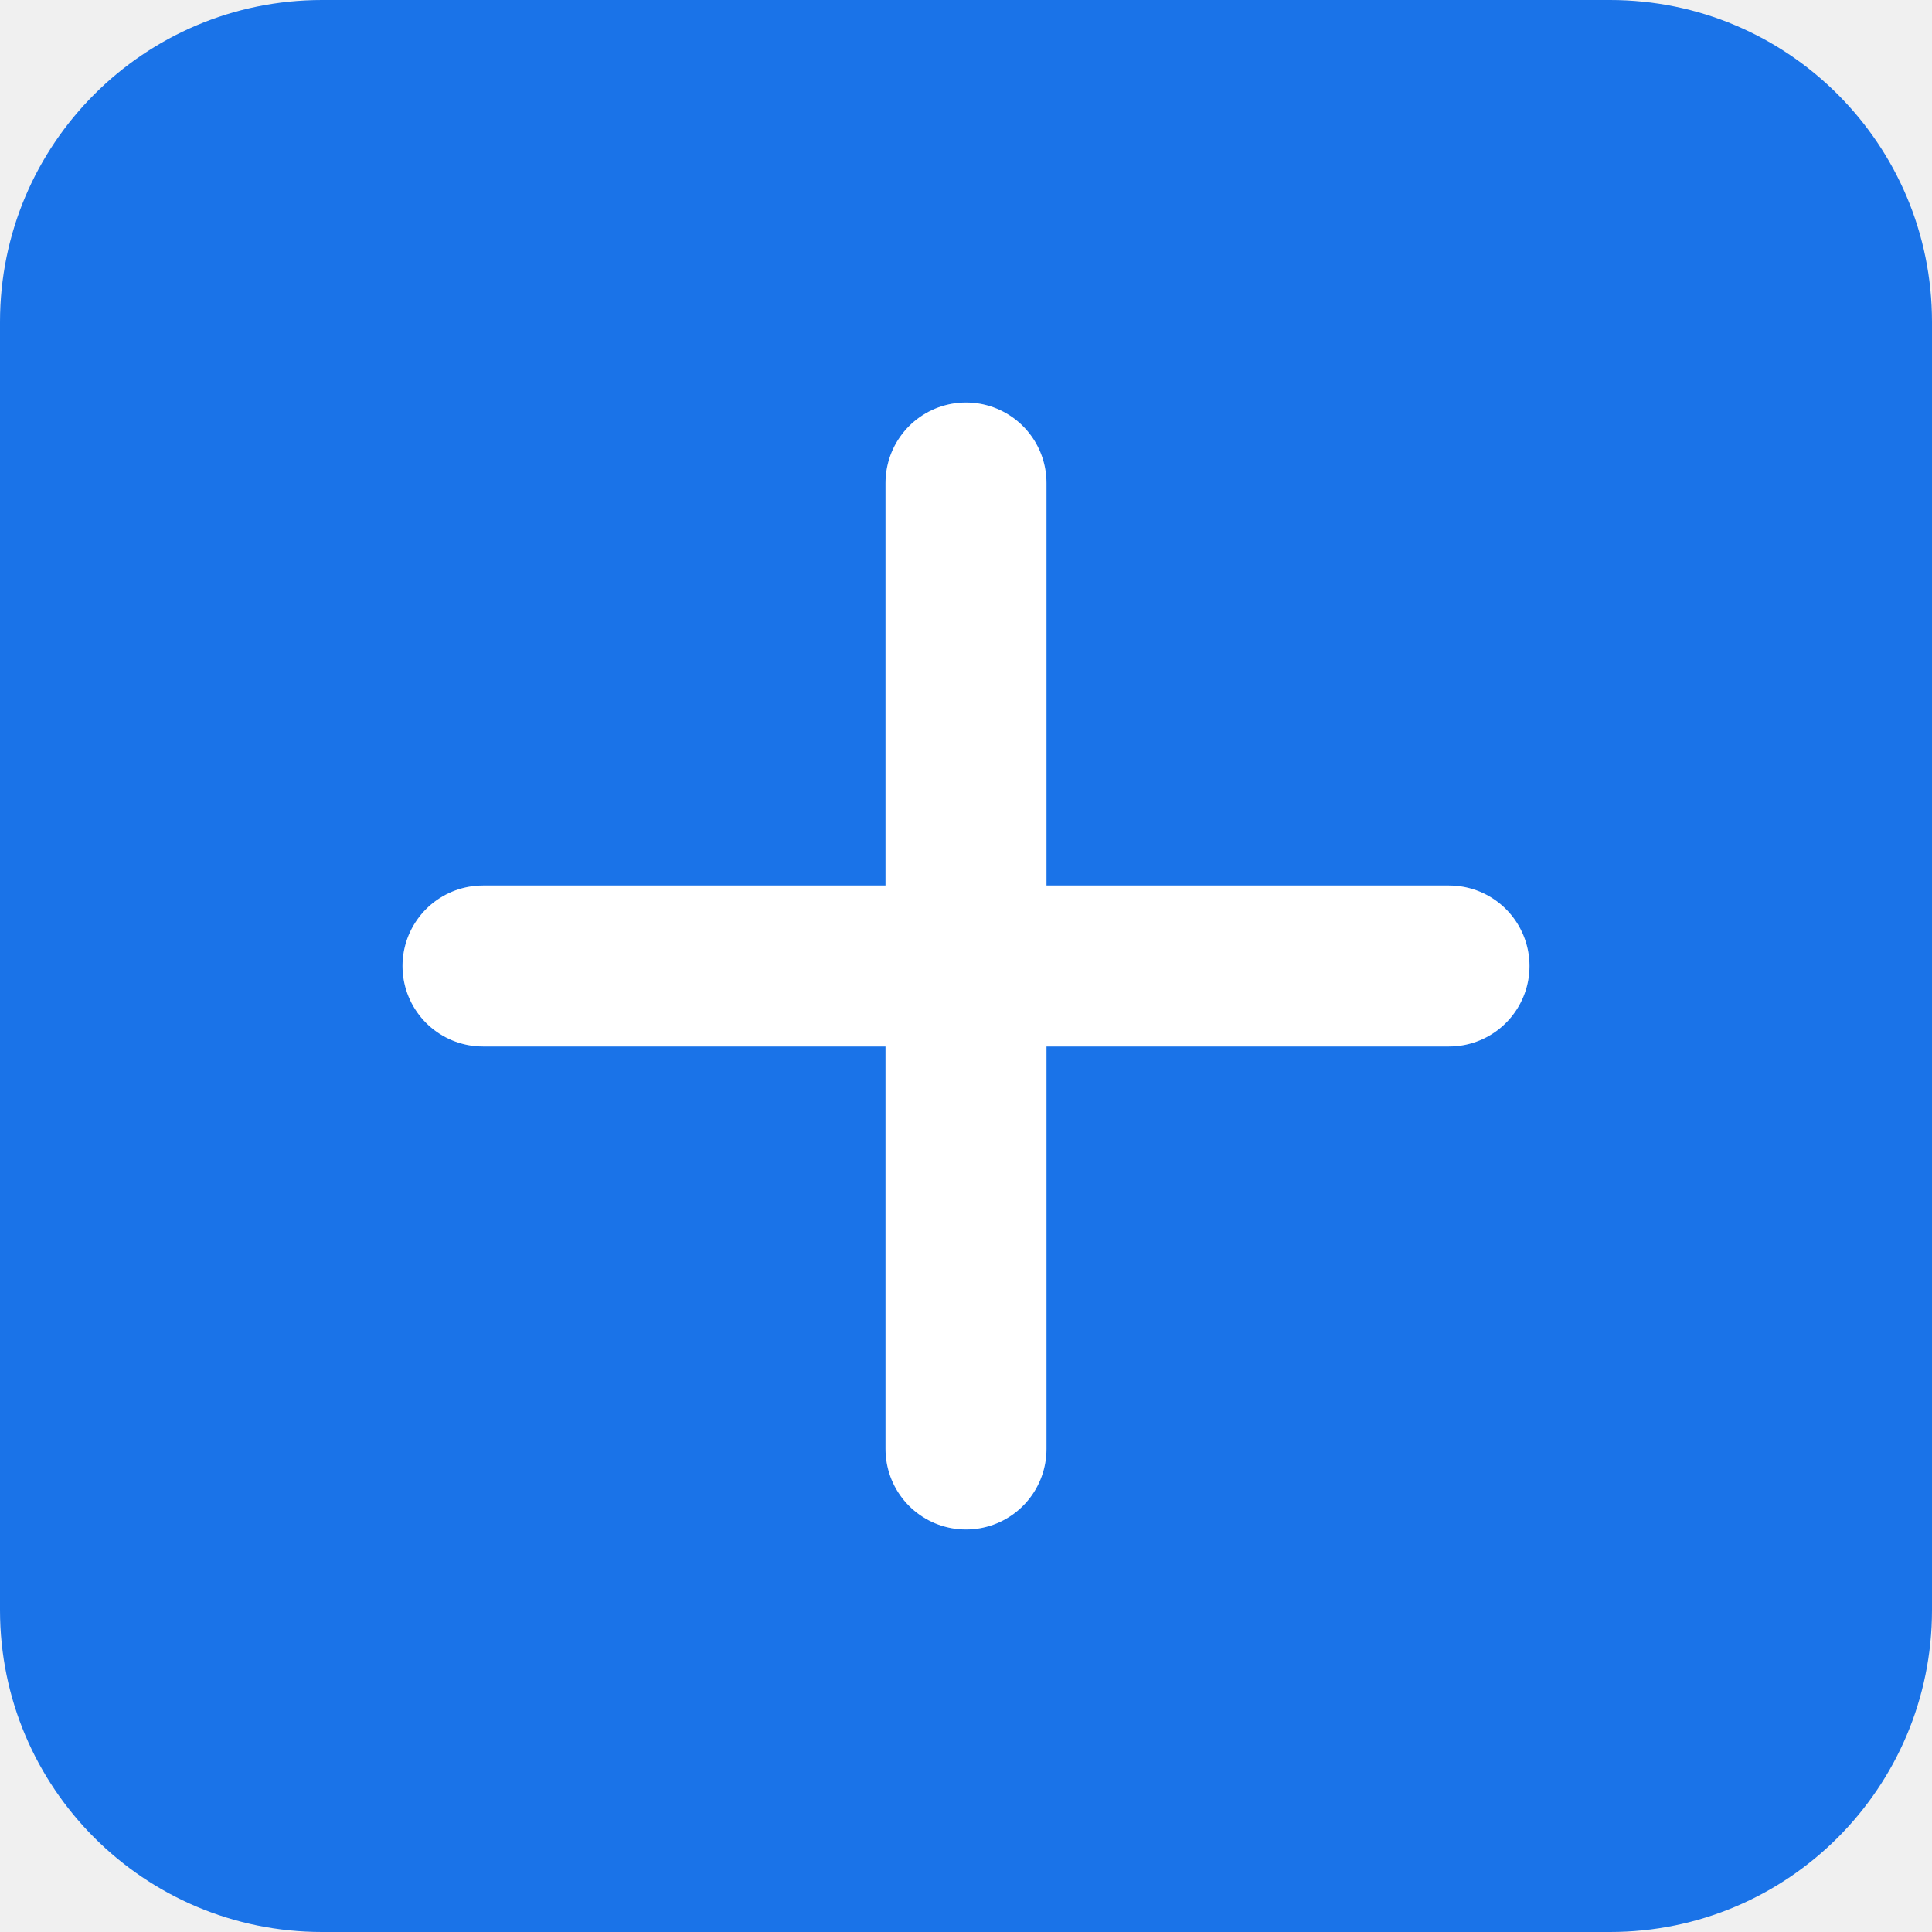
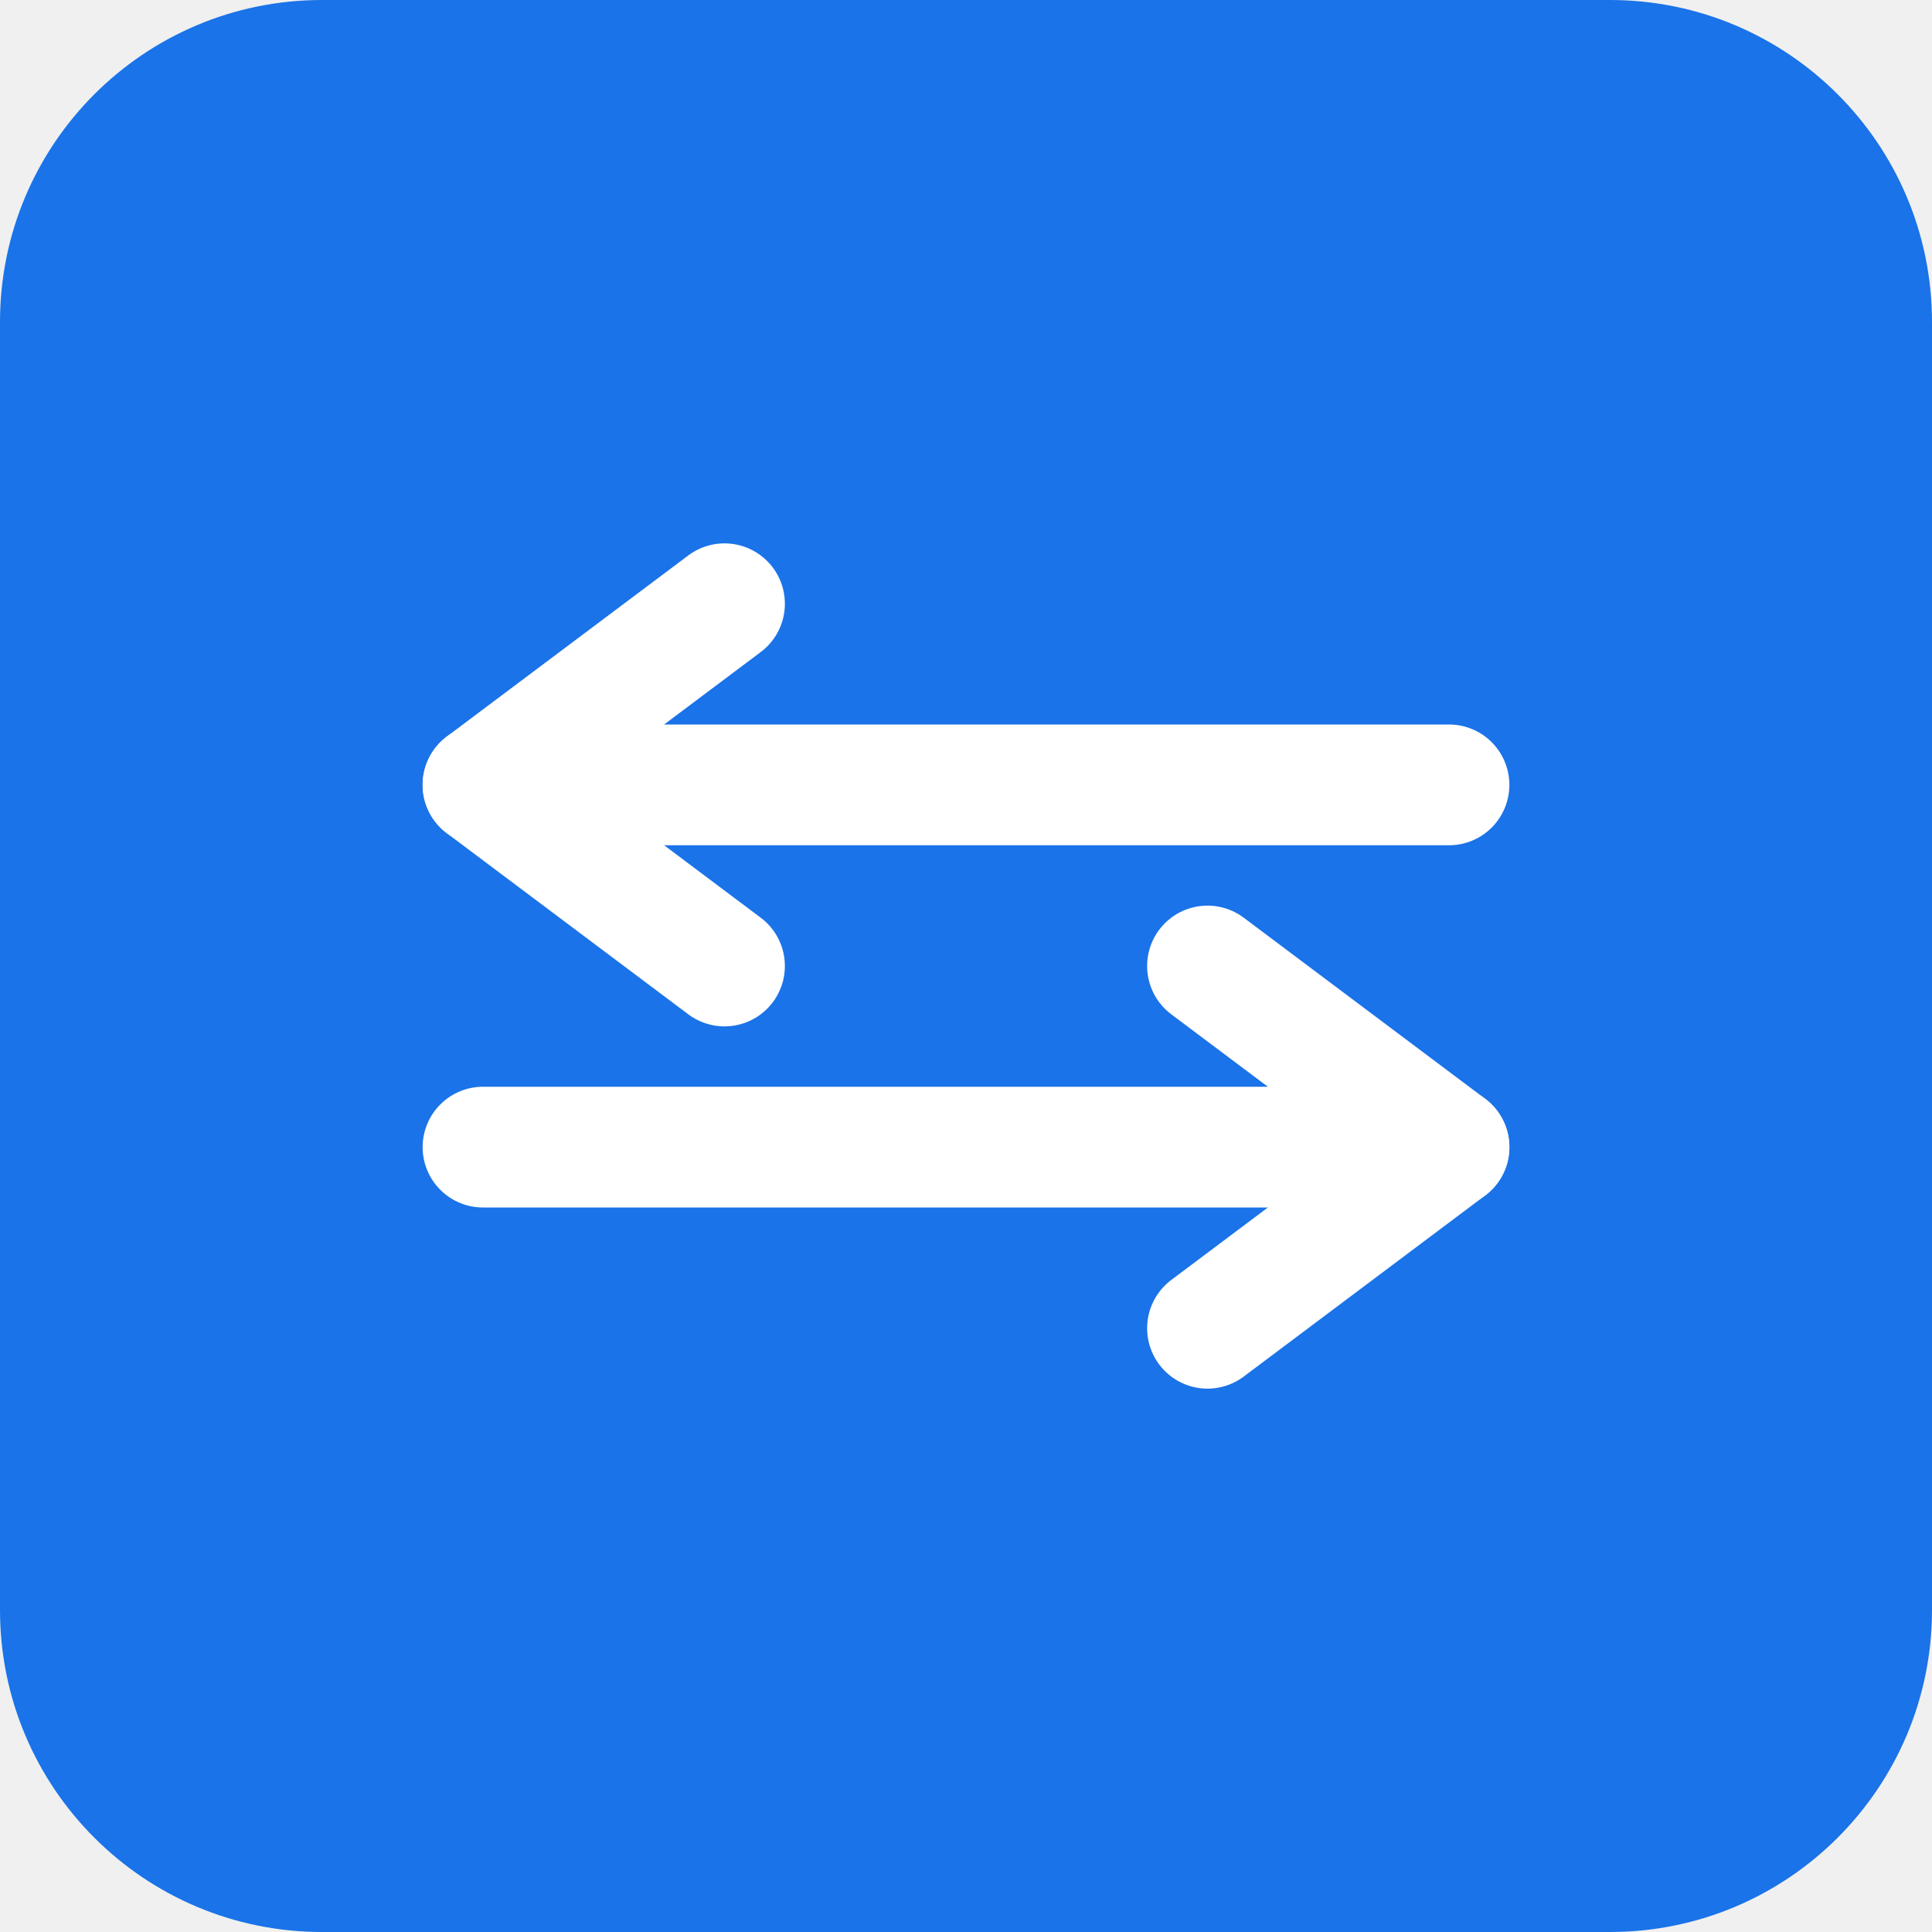
<svg xmlns="http://www.w3.org/2000/svg" width="48" height="48" viewBox="0 0 48 48" fill="none">
  <rect width="48" height="48" rx="8" fill="#1a73e8" />
-   <path d="M12 24h24M24 12v24" stroke="white" stroke-width="4" stroke-linecap="round" />
+   <path d="M18 15L12 19.5L18 24" stroke="white" stroke-width="3" stroke-linecap="round" stroke-linejoin="round" />
+   <path d="M12 19.5H36" stroke="white" stroke-width="3" stroke-linecap="round" />
+   <path d="M30 24L36 28.5L30 33" stroke="white" stroke-width="3" stroke-linecap="round" stroke-linejoin="round" />
+   <path d="M36 28.5H12" stroke="white" stroke-width="3" stroke-linecap="round" />
</svg>
